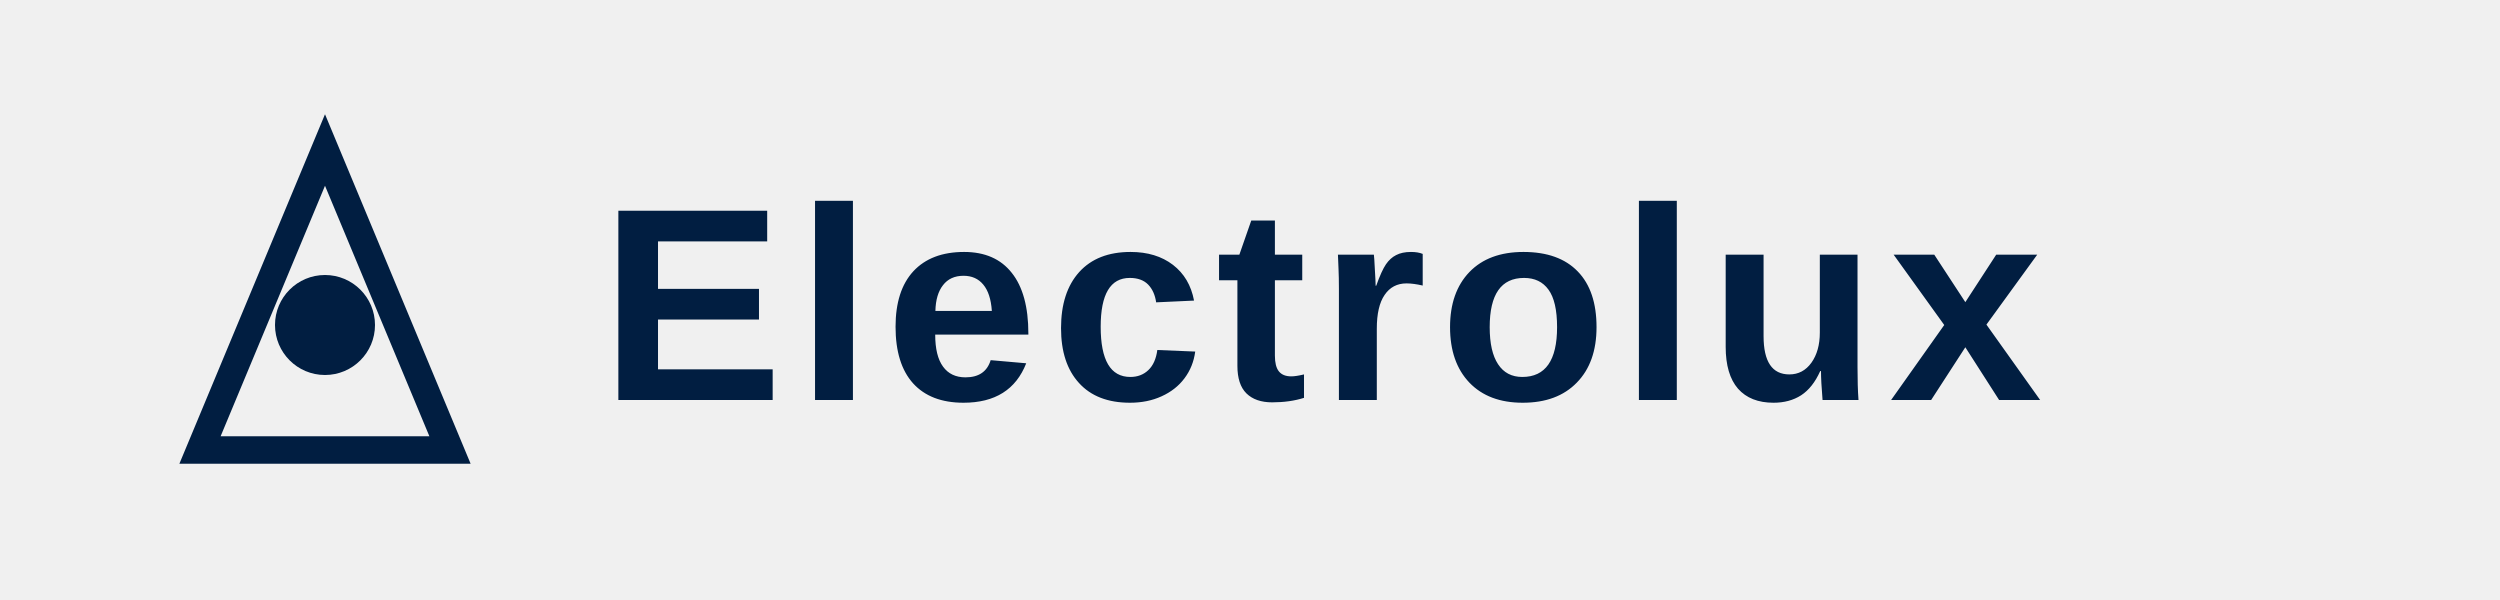
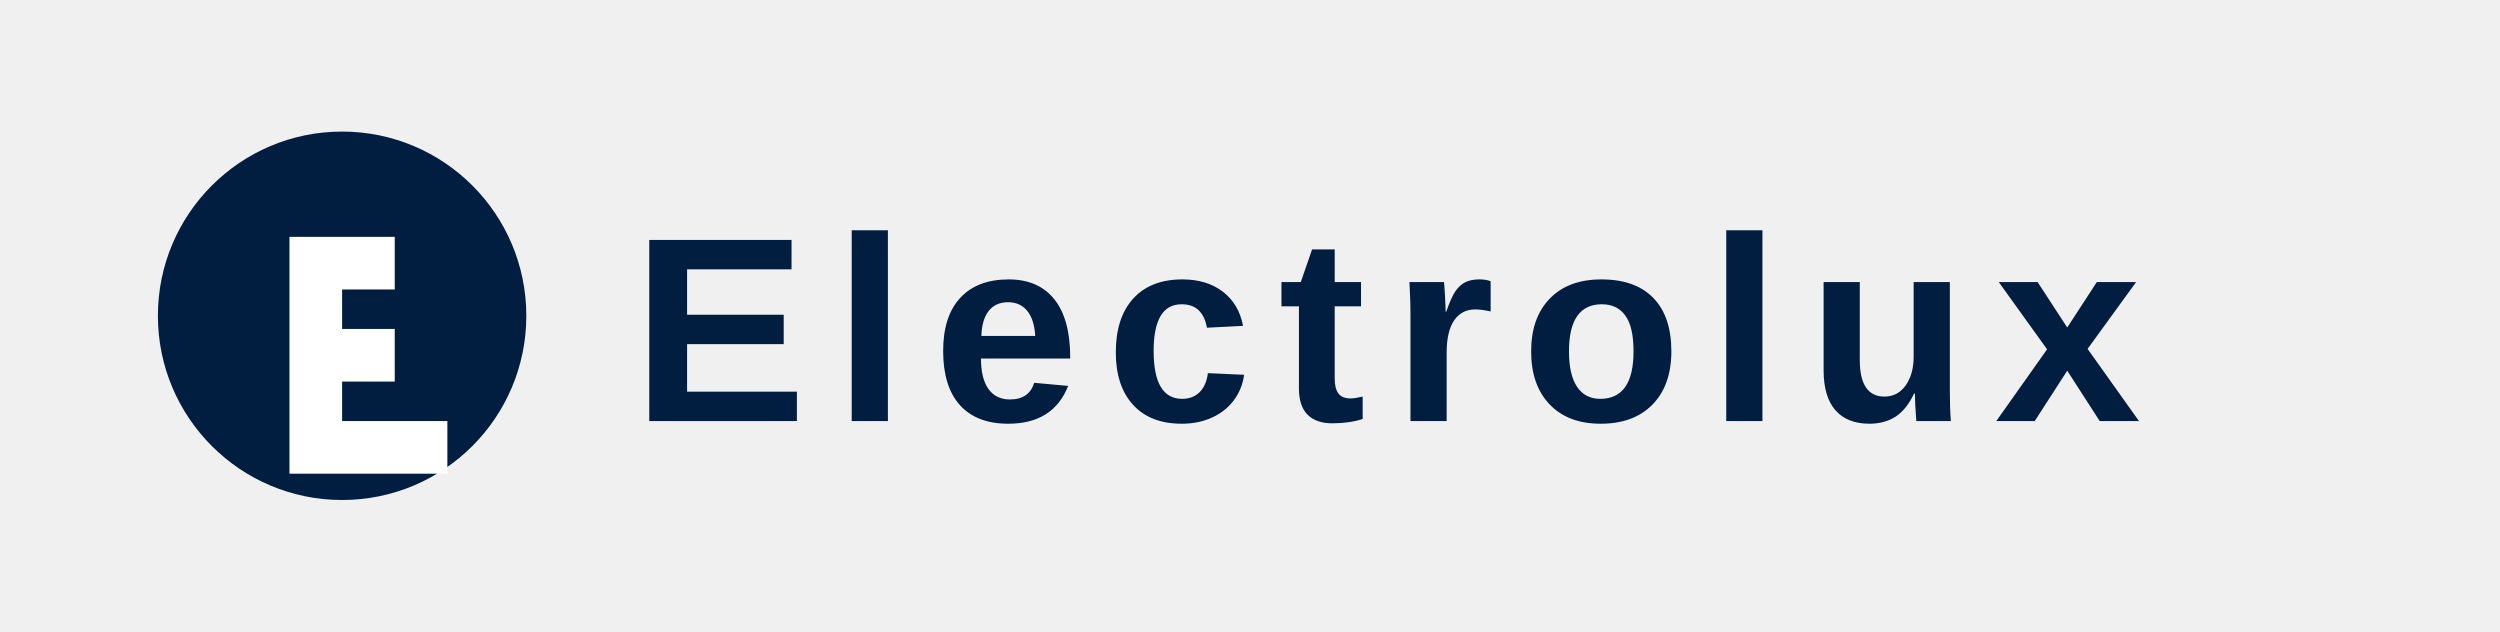
- <svg xmlns="http://www.w3.org/2000/svg" viewBox="0 0 200 48">
+ <svg xmlns="http://www.w3.org/2000/svg" viewBox="0 0 190 48" fill="none">
  <g transform="translate(10, 8)">
-     <path d="M16 4 L26 28 L6 28 Z" fill="none" stroke="#011E41" stroke-width="2.2" />
-     <circle cx="16" cy="18" r="4" fill="#011E41" />
+     <circle cx="16" cy="16" r="14" fill="#011E41" />
+     <path d="M12 10 h8 v4 h-4 v3 h4 v4 h-4 v3 h8 v4 h-12 Z" fill="#FFFFFF" />
  </g>
-   <text x="48" y="32" font-family="'Outfit', 'Helvetica Neue', Arial, sans-serif" font-weight="800" font-size="22" letter-spacing="1" fill="#011E41">Electrolux</text>
+   <text x="48" y="32" font-family="'Outfit', 'Helvetica Neue', Arial, sans-serif" font-weight="900" font-size="20" letter-spacing="2" fill="#011E41">Electrolux</text>
</svg>
